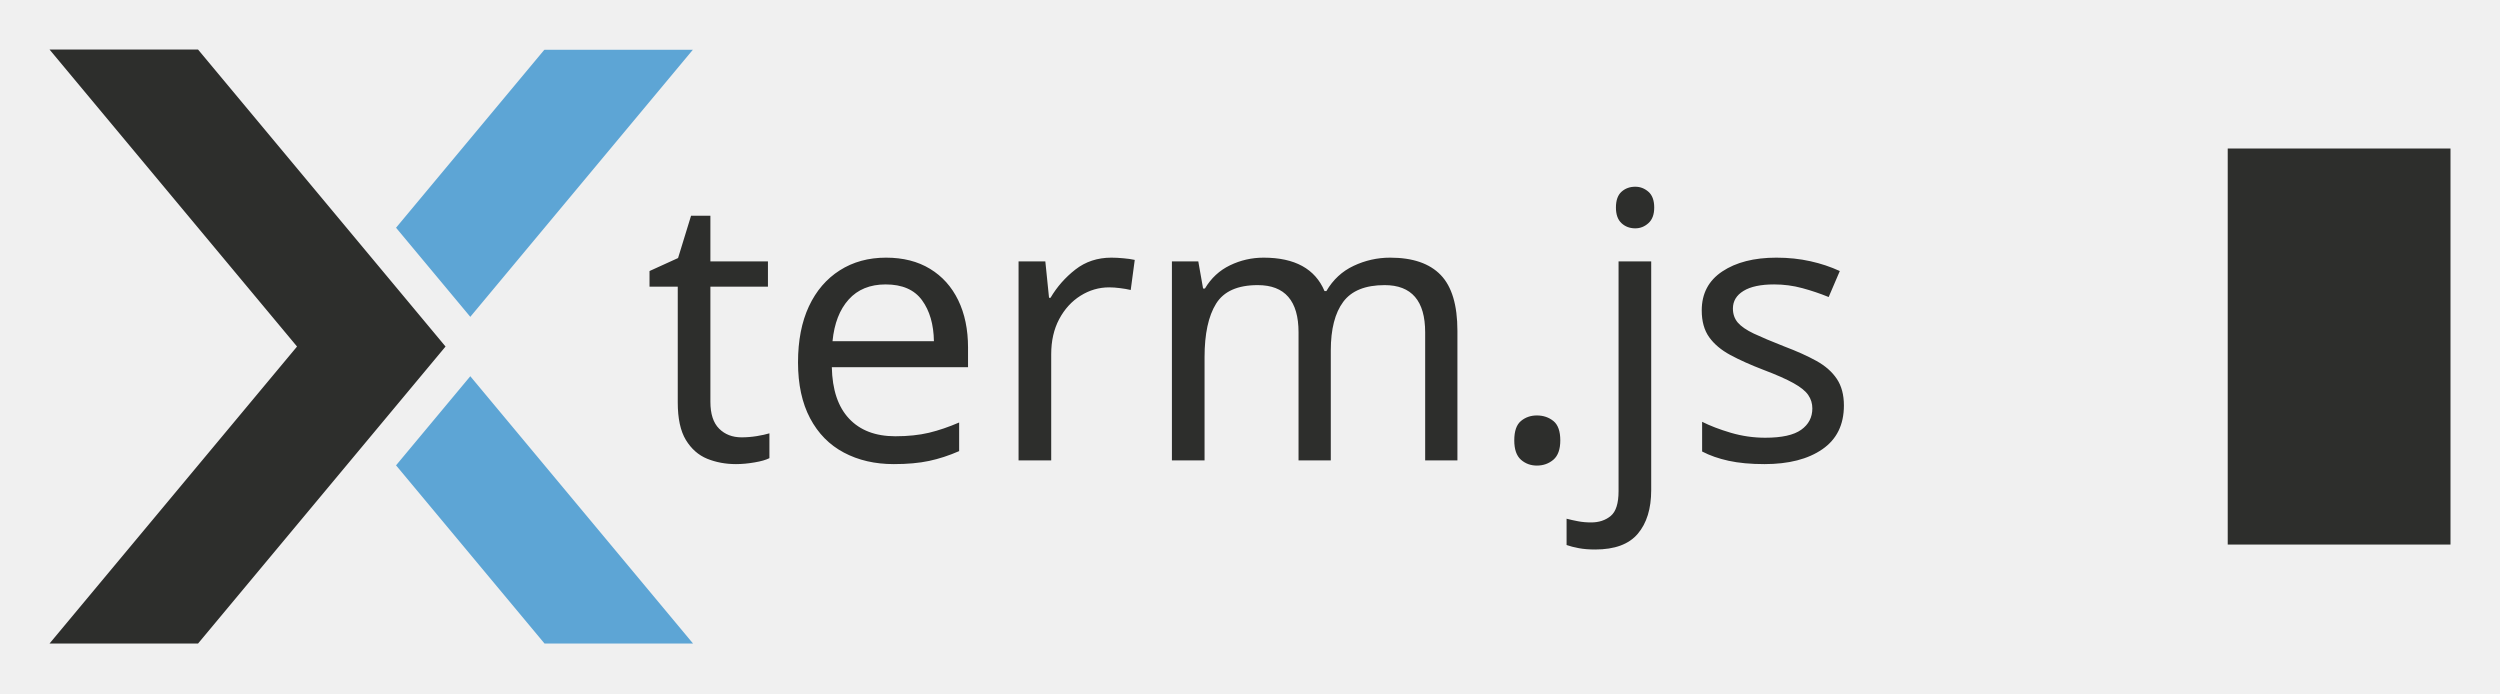
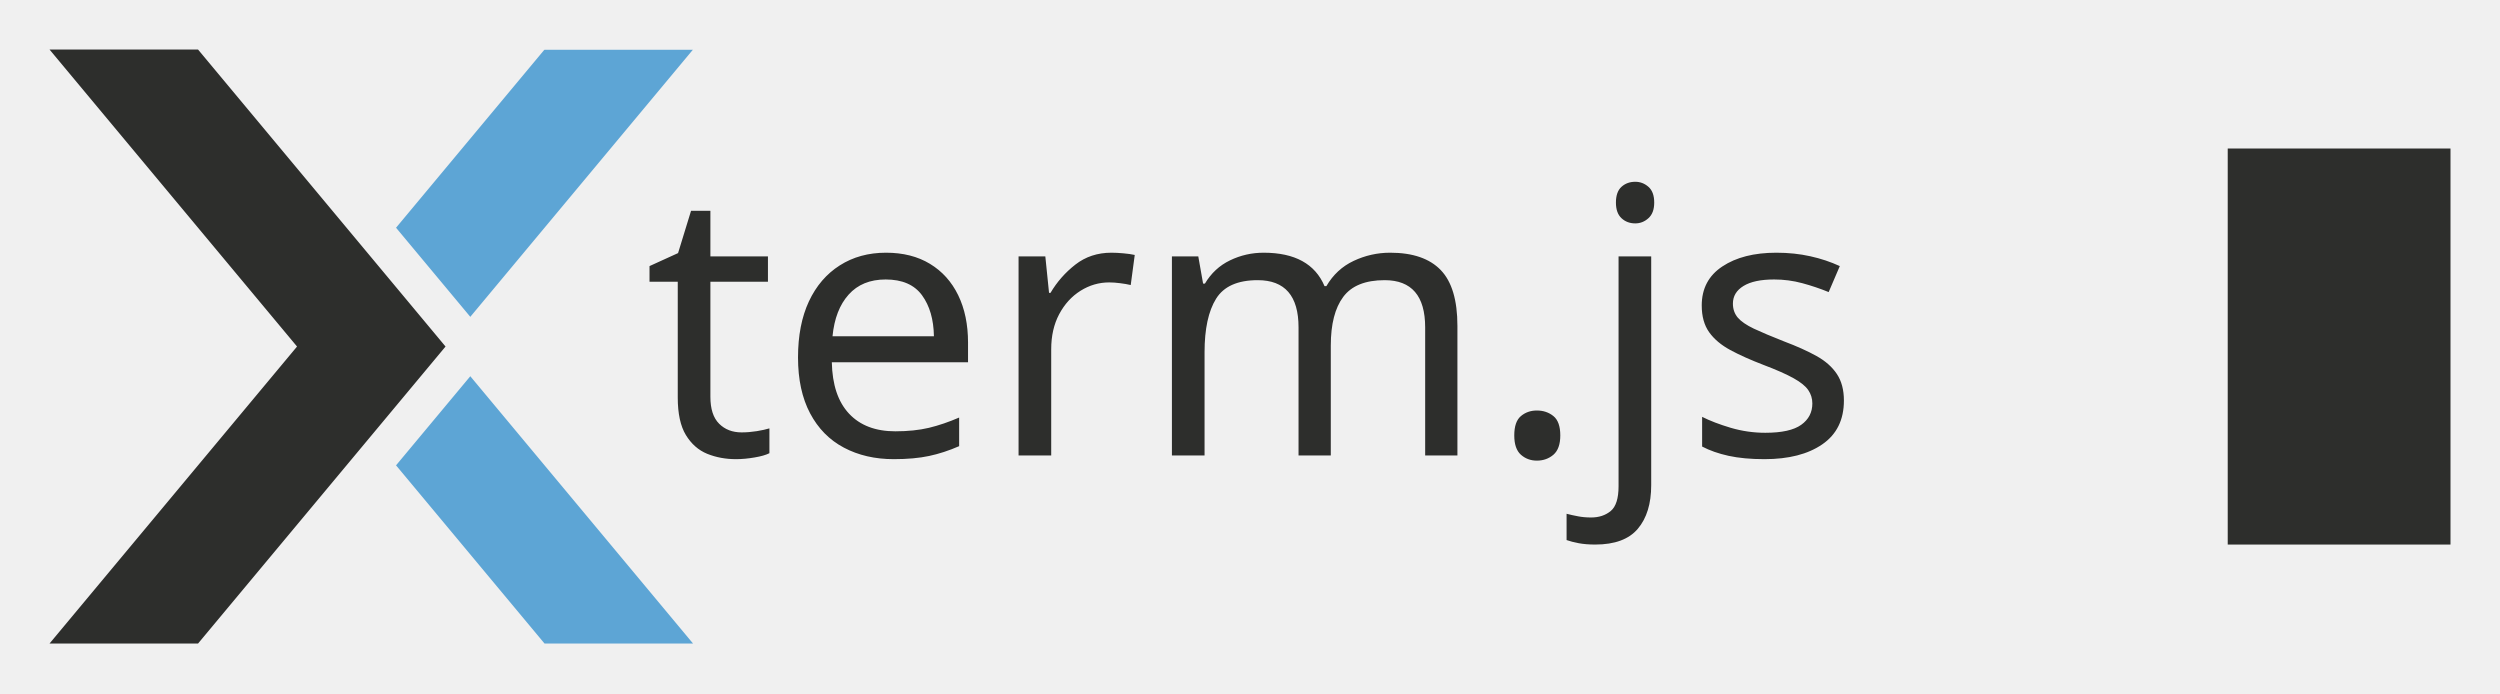
<svg xmlns="http://www.w3.org/2000/svg" width="505" height="140" viewBox="0 0 505 140" version="1.1">
  <mask id="mask">
    <rect x="0" y="0" width="100%" height="100%" fill="white" />
    <path d="m10 0 l30 0 l50 60 l-50 60 l-30 0 l50 -60" />
  </mask>
  <g transform="translate(10,10)">
    <path d="m130 0 l-30 0 l-50 60 l50 60 l30 0 l-50 -60" fill="#5DA5D5" mask="url(#mask)" />
    <path d="m0 0 l30 0 l50 60 l-50 60 l-30 0 l50 -60" fill="#2D2E2C" />
-     <text x="120" y="83" font-family="Source Code Pro" font-size="75" alignment-baseline="middle" fill="#2D2E2C">term.js</text>
+     <text x="120" y="82" font-family="Source Code Pro" font-size="75" alignment-baseline="middle" fill="#2D2E2C">term.js</text>
    <path d="m440 20 l45 0 l0 80 l-45 0" fill="#2D2E2C" />
  </g>
</svg>
